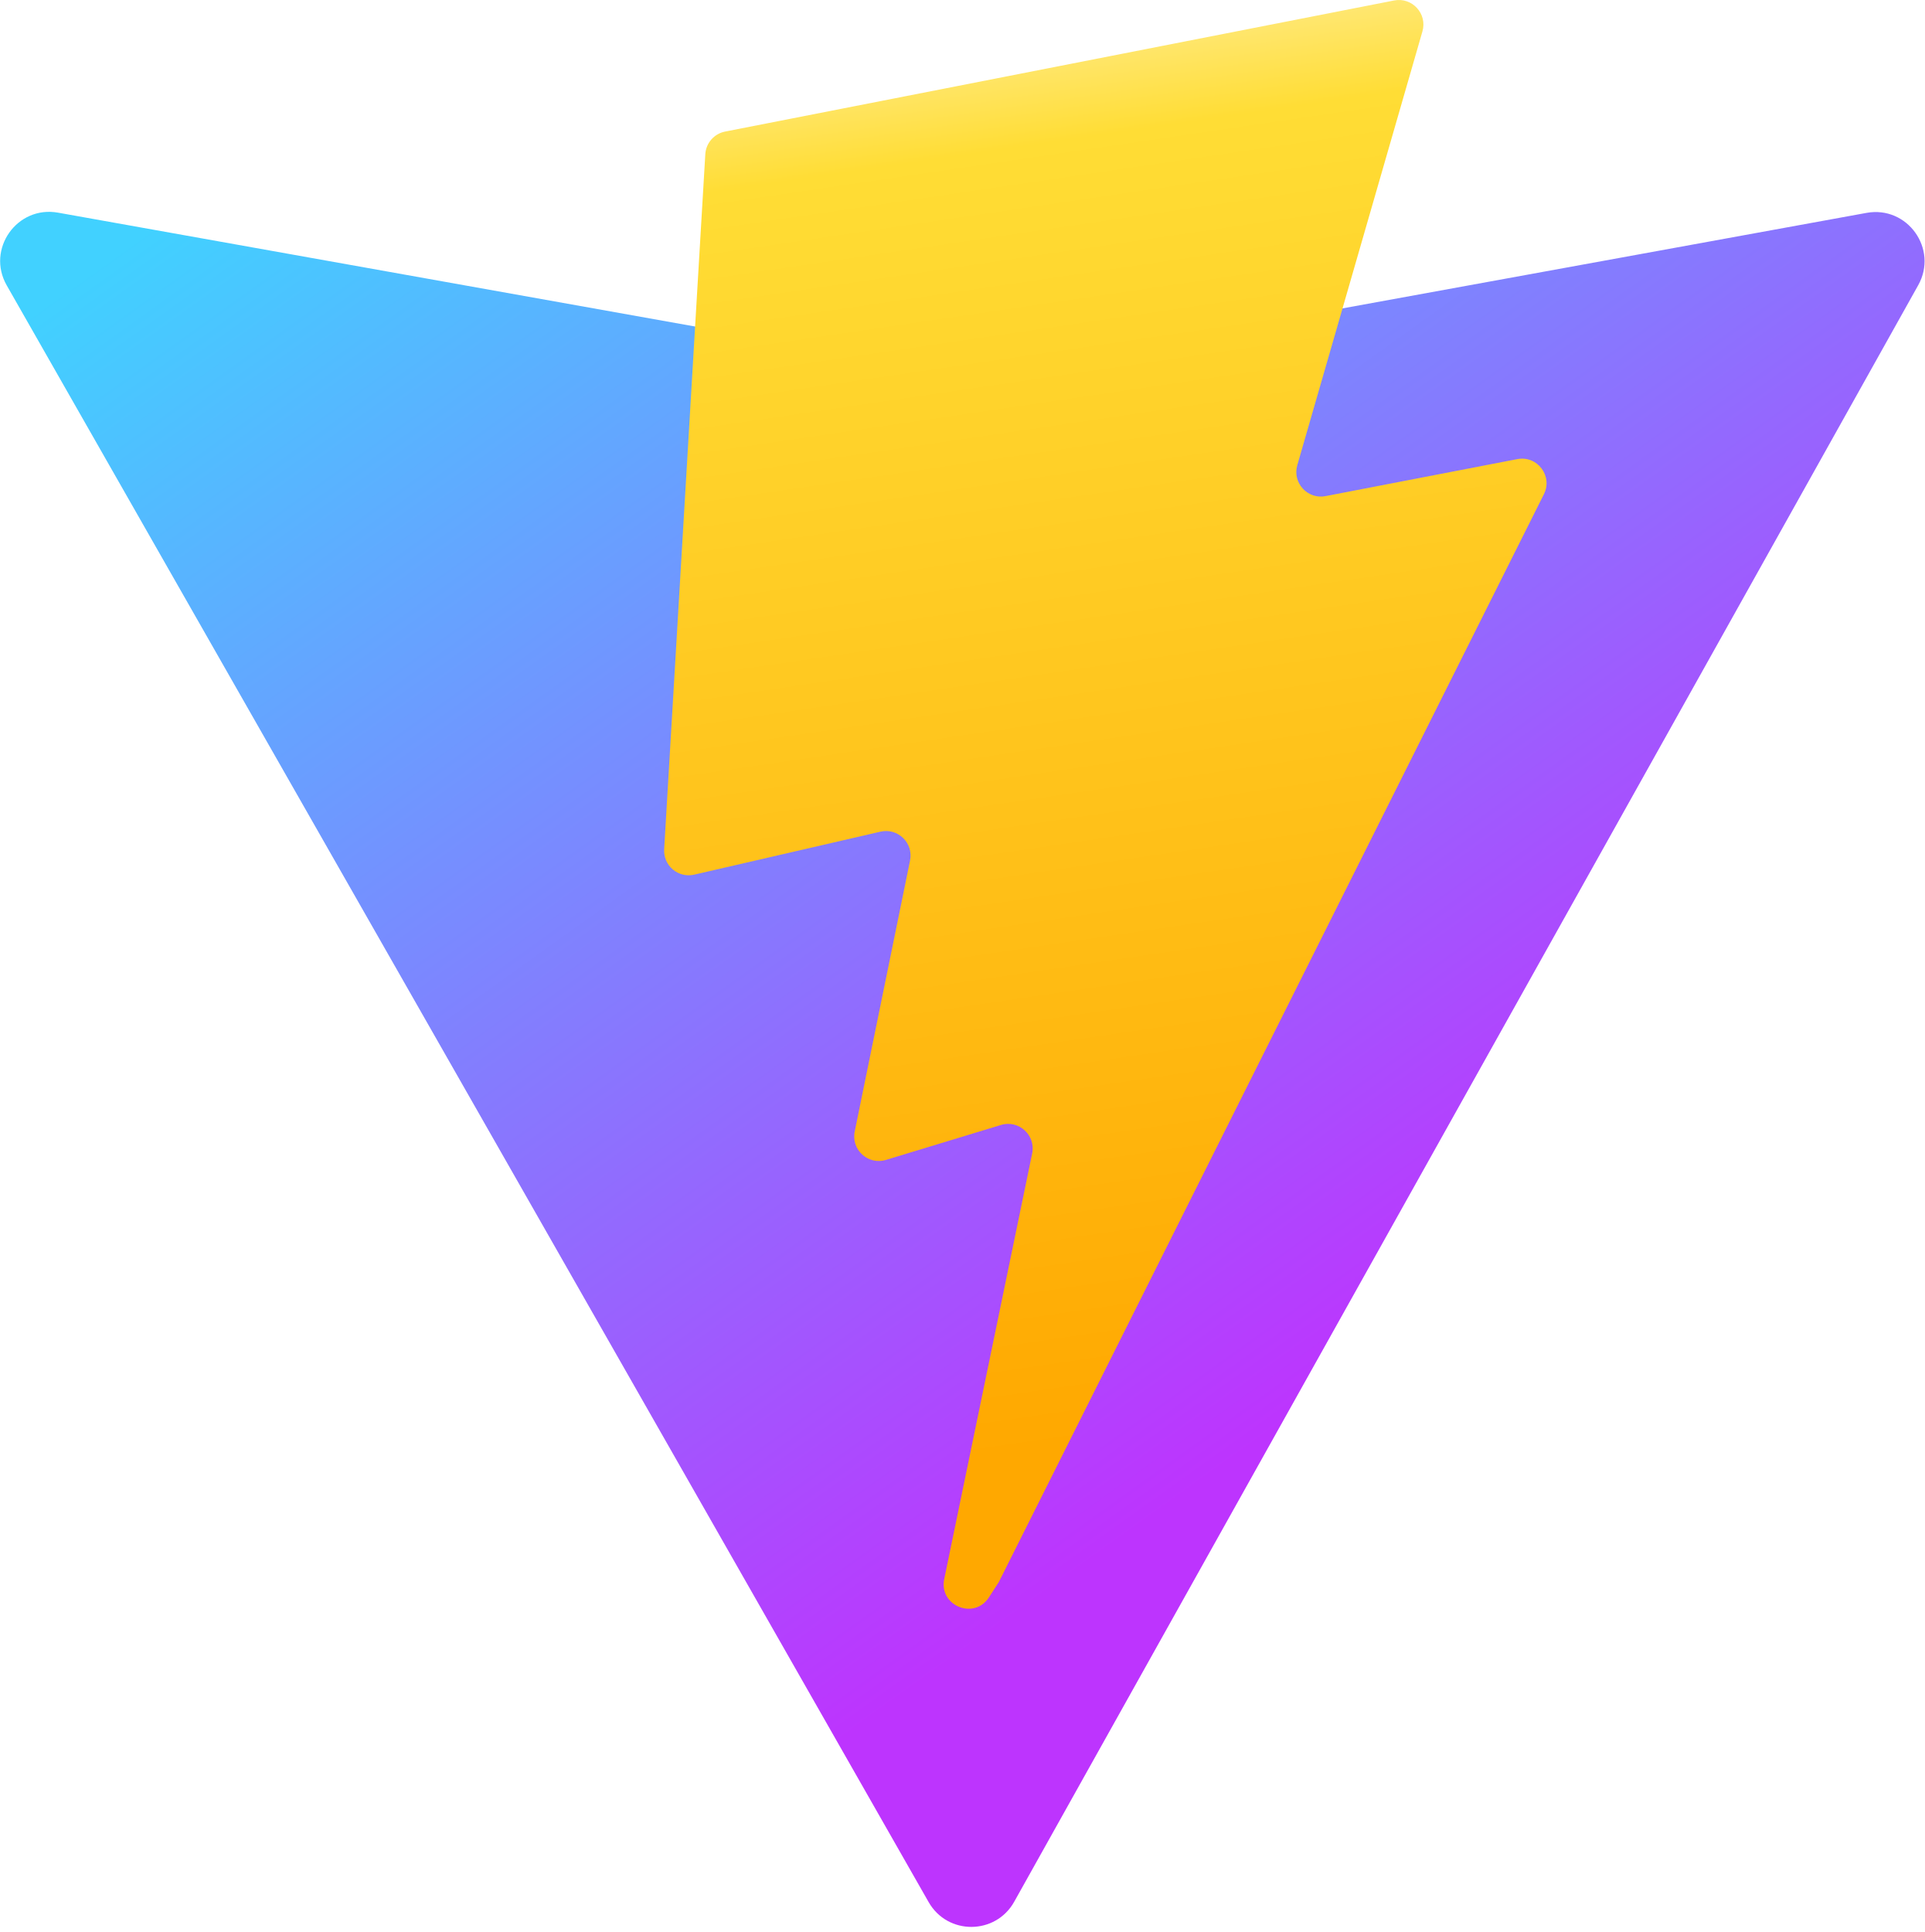
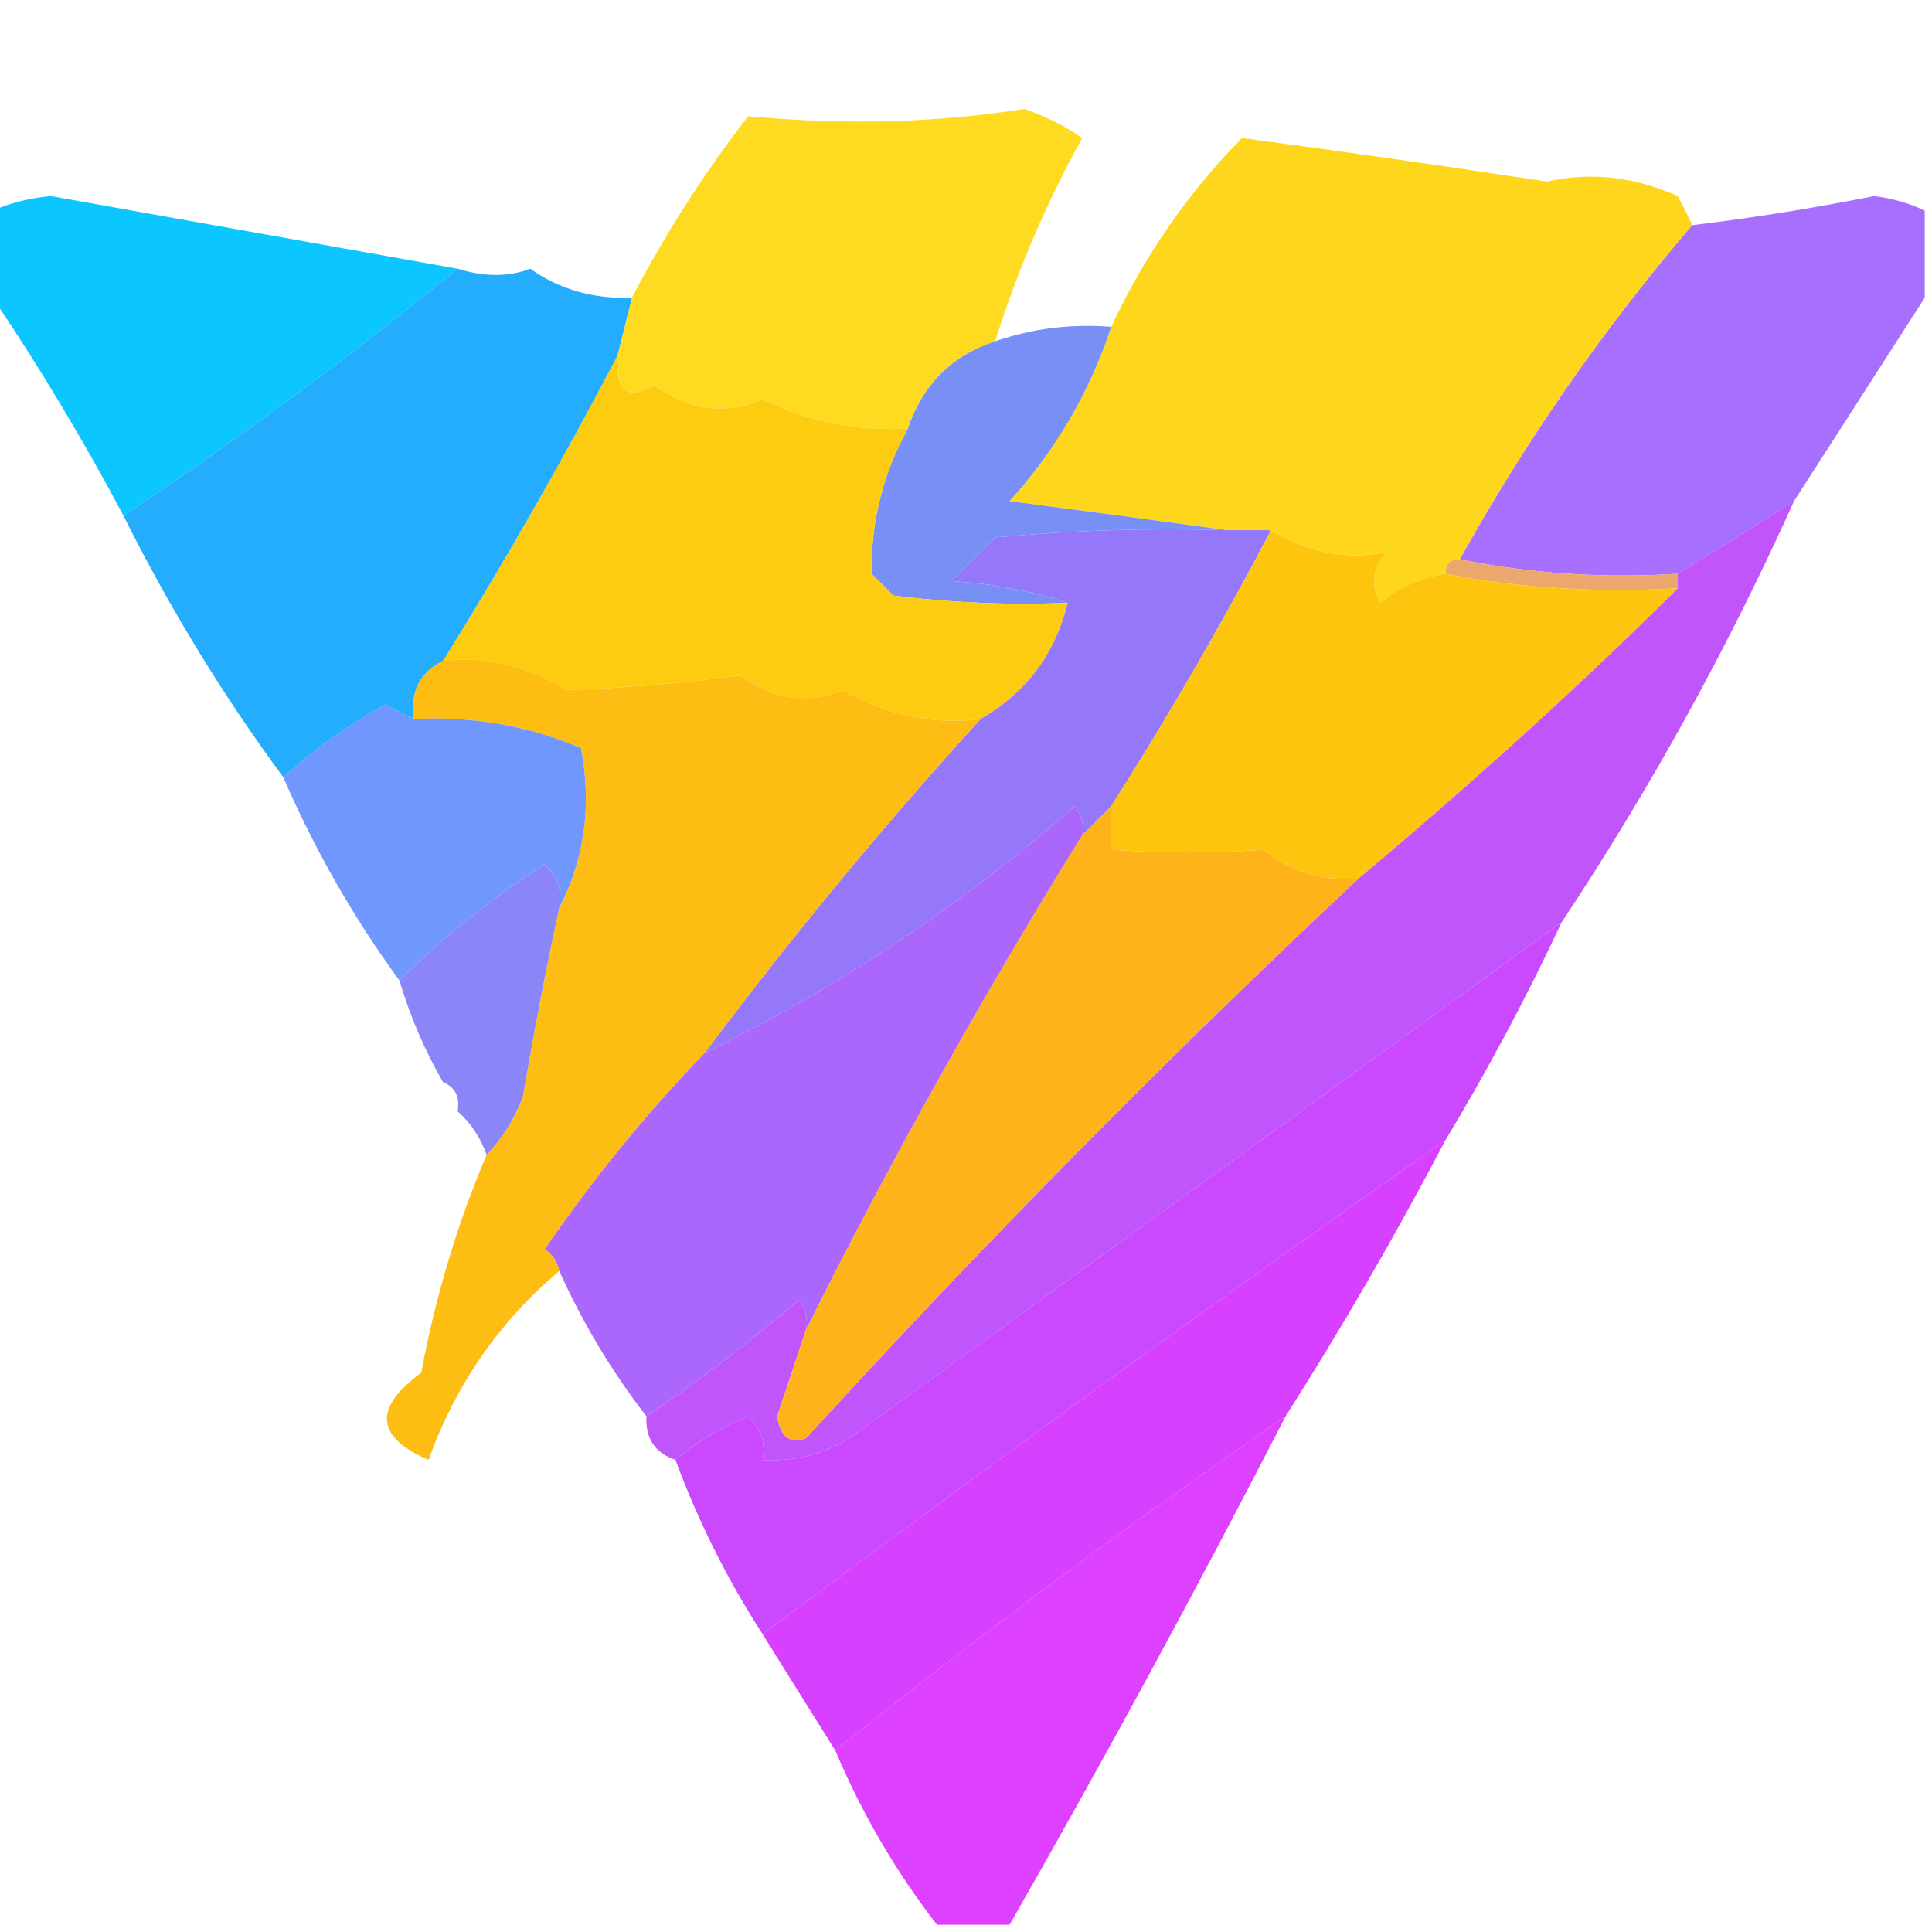
- <svg xmlns="http://www.w3.org/2000/svg" aria-hidden="true" role="img" class="iconify iconify--logos" width="31.88" height="32" preserveAspectRatio="xMidYMid meet" viewBox="0 0 256 257">
-   <defs>
-     <linearGradient id="IconifyId1813088fe1fbc01fb466" x1="-.828%" x2="57.636%" y1="7.652%" y2="78.411%">
-       <stop offset="0%" stop-color="#41D1FF" />
-       <stop offset="100%" stop-color="#BD34FE" />
-     </linearGradient>
-     <linearGradient id="IconifyId1813088fe1fbc01fb467" x1="43.376%" x2="50.316%" y1="2.242%" y2="89.03%">
-       <stop offset="0%" stop-color="#FFEA83" />
-       <stop offset="8.333%" stop-color="#FFDD35" />
-       <stop offset="100%" stop-color="#FFA800" />
-     </linearGradient>
-   </defs>
-   <path fill="url(#IconifyId1813088fe1fbc01fb466)" d="M255.153 37.938L134.897 252.976c-2.483 4.44-8.862 4.466-11.382.048L.875 37.958c-2.746-4.814 1.371-10.646 6.827-9.67l120.385 21.517a6.537 6.537 0 0 0 2.322-.004l117.867-21.483c5.438-.991 9.574 4.796 6.877 9.62Z" />
-   <path fill="url(#IconifyId1813088fe1fbc01fb467)" d="M185.432.063L96.44 17.501a3.268 3.268 0 0 0-2.634 3.014l-5.474 92.456a3.268 3.268 0 0 0 3.997 3.378l24.777-5.718c2.318-.535 4.413 1.507 3.936 3.838l-7.361 36.047c-.495 2.426 1.782 4.5 4.151 3.78l15.304-4.649c2.372-.72 4.652 1.36 4.15 3.788l-11.698 56.621c-.732 3.542 3.979 5.473 5.943 2.437l1.313-2.028l72.516-144.72c1.215-2.423-.88-5.186-3.54-4.672l-25.505 4.922c-2.396.462-4.435-1.77-3.759-4.114l16.646-57.705c.677-2.35-1.37-4.583-3.769-4.113Z" />
+ <svg xmlns="http://www.w3.org/2000/svg" version="1.1" width="133px" height="133px" style="shape-rendering:geometricPrecision; text-rendering:geometricPrecision; image-rendering:optimizeQuality; fill-rule:evenodd; clip-rule:evenodd">
+   <g>
+     <path style="opacity:0.012" fill="#ffe555" d="M 37.5,7.5 C 40.001,7.511 40.168,8.178 38,9.5C 37.536,8.906 37.369,8.239 37.5,7.5 Z" />
+   </g>
+   <g>
+     <path style="opacity:0.008" fill="#ffe559" d="M 77.5,13.5 C 77.238,12.022 77.571,10.689 78.5,9.5C 78.833,10.167 79.167,10.833 79.5,11.5C 79.253,12.713 78.586,13.38 77.5,13.5 Z" />
+   </g>
+   <g>
+     <path style="opacity:0.004" fill="#fee236" d="M 77.5,13.5 C 76.833,14.167 76.833,14.167 77.5,13.5 Z" />
+   </g>
+   <g>
+     <path style="opacity:0.004" fill="#fedc00" d="M 42.5,17.5 C 42.369,16.761 42.536,16.094 43,15.5C 43.692,16.437 43.525,17.103 42.5,17.5 Z" />
+   </g>
+   <g>
+     <path style="opacity:0.004" fill="#fedb00" d="M 39.5,16.5 C 40.833,17.167 40.833,17.167 39.5,16.5 Z" />
+   </g>
+   <g>
+     <path style="opacity:0.96" fill="#01c4ff" d="M 31.5,18.5 C 24.139,24.521 16.472,30.187 8.5,35.5C 5.737,30.299 2.737,25.299 -0.5,20.5C -0.5,18.5 -0.5,16.5 -0.5,14.5C 0.742,13.957 2.075,13.623 3.5,13.5C 12.846,15.169 22.18,16.836 31.5,18.5 Z" />
+   </g>
+   <g>
+     <path style="opacity:0.004" fill="#feda00" d="M 36.5,17.5 C 37.833,18.167 37.833,18.167 36.5,17.5 Z" />
+   </g>
+   <g>
+     <path style="opacity:0.004" fill="#feda00" d="M 42.5,17.5 C 41.833,18.167 41.833,18.167 42.5,17.5 Z" />
+   </g>
+   <g>
+     <path style="opacity:0.004" fill="#fedd01" d="M 75.5,17.5 C 76.833,18.167 76.833,18.167 75.5,17.5 Z" />
+   </g>
+   <g>
+     <path style="opacity:0.963" fill="#feda18" d="M 68.5,23.5 C 65.522,24.478 63.522,26.478 62.5,29.5C 58.982,29.697 55.649,29.031 52.5,27.5C 49.874,28.58 47.374,28.246 45,26.5C 43.187,27.609 42.354,26.942 42.5,24.5C 42.833,23.167 43.167,21.833 43.5,20.5C 45.771,16.136 48.438,11.969 51.5,8C 58.18,8.621 64.514,8.455 70.5,7.5C 71.931,7.977 73.264,8.643 74.5,9.5C 72.03,13.969 70.03,18.635 68.5,23.5 Z" />
+   </g>
+   <g>
+     <path style="opacity:0.99" fill="#fed71a" d="M 116.5,15.5 C 110.436,22.58 105.102,30.247 100.5,38.5C 99.833,38.5 99.5,38.833 99.5,39.5C 97.83,39.751 96.33,40.418 95,41.5C 94.316,40.216 94.483,39.05 95.5,38C 92.79,38.572 90.123,38.072 87.5,36.5C 86.5,36.5 85.5,36.5 84.5,36.5C 79.651,35.834 74.651,35.167 69.5,34.5C 72.686,30.984 75.02,26.984 76.5,22.5C 78.763,17.636 81.763,13.302 85.5,9.5C 92.508,10.434 99.508,11.434 106.5,12.5C 109.489,11.825 112.489,12.158 115.5,13.5C 115.863,14.184 116.196,14.85 116.5,15.5 Z" />
+   </g>
+   <g>
+     <path style="opacity:0.96" fill="#a369fe" d="M 132.5,14.5 C 132.5,16.5 132.5,18.5 132.5,20.5C 129.5,25.167 126.5,29.833 123.5,34.5C 120.816,36.193 118.149,37.86 115.5,39.5C 110.305,39.821 105.305,39.487 100.5,38.5C 105.102,30.247 110.436,22.58 116.5,15.5C 120.683,14.997 124.849,14.331 129,13.5C 130.256,13.648 131.423,13.982 132.5,14.5 Z" />
+   </g>
+   <g>
+     <path style="opacity:1" fill="#7890f6" d="M 76.5,22.5 C 75.02,26.984 72.686,30.984 69.5,34.5C 74.651,35.167 79.651,35.834 84.5,36.5C 79.156,36.334 73.823,36.501 68.5,37C 67.5,38 66.5,39 65.5,40C 68.365,40.183 71.031,40.683 73.5,41.5C 69.486,41.666 65.486,41.499 61.5,41C 61,40.5 60.5,40 60,39.5C 59.944,35.945 60.778,32.611 62.5,29.5C 63.522,26.478 65.522,24.478 68.5,23.5C 71.055,22.612 73.721,22.279 76.5,22.5 Z" />
+   </g>
+   <g>
+     <path style="opacity:1" fill="#fdcb10" d="M 42.5,24.5 C 42.354,26.942 43.187,27.609 45,26.5C 47.374,28.246 49.874,28.58 52.5,27.5C 55.649,29.031 58.982,29.697 62.5,29.5C 60.778,32.611 59.944,35.945 60,39.5C 60.5,40 61,40.5 61.5,41C 65.486,41.499 69.486,41.666 73.5,41.5C 72.647,45.02 70.647,47.687 67.5,49.5C 64.286,49.916 61.119,49.249 58,47.5C 55.58,48.488 53.247,48.155 51,46.5C 47.049,47.031 43.049,47.365 39,47.5C 36.133,45.796 33.299,45.129 30.5,45.5C 34.768,38.627 38.768,31.628 42.5,24.5 Z" />
+   </g>
+   <g>
+     <path style="opacity:1" fill="#eba76c" d="M 100.5,38.5 C 105.305,39.487 110.305,39.821 115.5,39.5C 115.5,39.833 115.5,40.167 115.5,40.5C 109.974,40.821 104.64,40.488 99.5,39.5C 99.5,38.833 99.833,38.5 100.5,38.5 Z" />
+   </g>
+   <g>
+     <path style="opacity:1" fill="#24acfd" d="M 31.5,18.5 C 33.36,19.072 35.027,19.072 36.5,18.5C 38.514,19.924 40.848,20.59 43.5,20.5C 43.167,21.833 42.833,23.167 42.5,24.5C 38.768,31.628 34.768,38.627 30.5,45.5C 28.896,46.287 28.229,47.62 28.5,49.5C 27.85,49.196 27.183,48.863 26.5,48.5C 23.924,49.943 21.59,51.61 19.5,53.5C 15.346,47.87 11.679,41.87 8.5,35.5C 16.472,30.187 24.139,24.521 31.5,18.5 Z" />
+   </g>
+   <g>
+     <path style="opacity:1" fill="#9578fa" d="M 84.5,36.5 C 85.5,36.5 86.5,36.5 87.5,36.5C 84.086,42.997 80.419,49.33 76.5,55.5C 75.833,56.167 75.167,56.833 74.5,57.5C 74.631,56.761 74.464,56.094 74,55.5C 66.171,62.32 57.671,67.987 48.5,72.5C 54.456,64.542 60.789,56.875 67.5,49.5C 70.647,47.687 72.647,45.02 73.5,41.5C 71.031,40.683 68.365,40.183 65.5,40C 66.5,39 67.5,38 68.5,37C 73.823,36.501 79.156,36.334 84.5,36.5 Z" />
+   </g>
+   <g>
+     <path style="opacity:1" fill="#fdbd13" d="M 30.5,45.5 C 33.299,45.129 36.133,45.796 39,47.5C 43.049,47.365 47.049,47.031 51,46.5C 53.247,48.155 55.58,48.488 58,47.5C 61.119,49.249 64.286,49.916 67.5,49.5C 60.789,56.875 54.456,64.542 48.5,72.5C 44.493,76.654 40.827,81.154 37.5,86C 38.056,86.383 38.389,86.883 38.5,87.5C 34.38,90.971 31.38,95.304 29.5,100.5C 25.855,98.921 25.689,96.921 29,94.5C 29.98,89.243 31.48,84.243 33.5,79.5C 34.559,78.4 35.392,77.066 36,75.5C 36.737,71.13 37.57,66.796 38.5,62.5C 40.245,59.114 40.745,55.448 40,51.5C 36.35,49.954 32.516,49.287 28.5,49.5C 28.229,47.62 28.896,46.287 30.5,45.5 Z" />
+   </g>
+   <g>
+     <path style="opacity:1" fill="#fec50f" d="M 87.5,36.5 C 90.123,38.072 92.79,38.572 95.5,38C 94.483,39.05 94.316,40.216 95,41.5C 96.33,40.418 97.83,39.751 99.5,39.5C 104.64,40.488 109.974,40.821 115.5,40.5C 108.836,47.129 101.503,53.796 93.5,60.5C 91.064,60.683 88.897,60.016 87,58.5C 83.651,58.746 80.151,58.746 76.5,58.5C 76.5,57.5 76.5,56.5 76.5,55.5C 80.419,49.33 84.086,42.997 87.5,36.5 Z" />
+   </g>
+   <g>
+     <path style="opacity:0.977" fill="#be52fb" d="M 123.5,34.5 C 118.924,44.657 113.591,54.323 107.5,63.5C 91.225,75.315 74.892,87.148 58.5,99C 56.655,100.128 54.655,100.628 52.5,100.5C 52.719,99.325 52.386,98.325 51.5,97.5C 49.64,98.26 47.973,99.26 46.5,100.5C 45.094,100.027 44.427,99.027 44.5,97.5C 48.123,95.049 51.623,92.383 55,89.5C 55.464,90.094 55.631,90.761 55.5,91.5C 54.844,93.484 54.178,95.484 53.5,97.5C 53.733,98.932 54.4,99.432 55.5,99C 67.7,85.634 80.367,72.801 93.5,60.5C 101.503,53.796 108.836,47.129 115.5,40.5C 115.5,40.167 115.5,39.833 115.5,39.5C 118.149,37.86 120.816,36.193 123.5,34.5 Z" />
+   </g>
+   <g>
+     <path style="opacity:0.948" fill="#6891fd" d="M 28.5,49.5 C 32.516,49.287 36.35,49.954 40,51.5C 40.745,55.448 40.245,59.114 38.5,62.5C 38.719,61.325 38.386,60.325 37.5,59.5C 33.835,61.841 30.501,64.507 27.5,67.5C 24.331,63.167 21.664,58.5 19.5,53.5C 21.59,51.61 23.924,49.943 26.5,48.5C 27.183,48.863 27.85,49.196 28.5,49.5 Z" />
+   </g>
+   <g>
+     <path style="opacity:0.97" fill="#8883f8" d="M 38.5,62.5 C 37.57,66.796 36.737,71.13 36,75.5C 35.392,77.066 34.559,78.4 33.5,79.5C 33.068,78.29 32.401,77.29 31.5,76.5C 31.672,75.508 31.338,74.842 30.5,74.5C 29.227,72.287 28.227,69.954 27.5,67.5C 30.501,64.507 33.835,61.841 37.5,59.5C 38.386,60.325 38.719,61.325 38.5,62.5 Z" />
+   </g>
+   <g>
+     <path style="opacity:1" fill="#feb31a" d="M 76.5,55.5 C 76.5,56.5 76.5,57.5 76.5,58.5C 80.151,58.746 83.651,58.746 87,58.5C 88.897,60.016 91.064,60.683 93.5,60.5C 80.367,72.801 67.7,85.634 55.5,99C 54.4,99.432 53.733,98.932 53.5,97.5C 54.178,95.484 54.844,93.484 55.5,91.5C 61.282,79.943 67.616,68.609 74.5,57.5C 75.167,56.833 75.833,56.167 76.5,55.5 Z" />
+   </g>
+   <g>
+     <path style="opacity:0.972" fill="#c944fe" d="M 107.5,63.5 C 105.1,68.632 102.434,73.632 99.5,78.5C 83.686,89.579 68.019,100.912 52.5,112.5C 50.066,108.728 48.066,104.728 46.5,100.5C 47.973,99.26 49.64,98.26 51.5,97.5C 52.386,98.325 52.719,99.325 52.5,100.5C 54.655,100.628 56.655,100.128 58.5,99C 74.892,87.148 91.225,75.315 107.5,63.5 Z" />
+   </g>
+   <g>
+     <path style="opacity:0.982" fill="#aa64fc" d="M 74.5,57.5 C 67.616,68.609 61.282,79.943 55.5,91.5C 55.631,90.761 55.464,90.094 55,89.5C 51.623,92.383 48.123,95.049 44.5,97.5C 42.137,94.451 40.137,91.118 38.5,87.5C 38.389,86.883 38.056,86.383 37.5,86C 40.827,81.154 44.493,76.654 48.5,72.5C 57.671,67.987 66.171,62.32 74,55.5C 74.464,56.094 74.631,56.761 74.5,57.5 Z" />
+   </g>
+   <g>
+     <path style="opacity:0.007" fill="#ffb900" d="M 30.5,74.5 C 31.338,74.842 31.672,75.508 31.5,76.5C 30.733,77.172 30.066,78.005 29.5,79C 30.424,79.85 30.424,80.85 29.5,82C 29.15,83.257 28.483,83.591 27.5,83C 28.194,79.975 29.194,77.142 30.5,74.5 Z" />
+   </g>
+   <g>
+     <path style="opacity:0.956" fill="#d537fe" d="M 99.5,78.5 C 96.071,85.032 92.404,91.366 88.5,97.5C 77.855,104.821 67.522,112.488 57.5,120.5C 55.847,117.869 54.181,115.203 52.5,112.5C 68.019,100.912 83.686,89.579 99.5,78.5 Z" />
+   </g>
+   <g>
+     <path style="opacity:0.92" fill="#da31ff" d="M 88.5,97.5 C 82.433,109.299 76.1,120.966 69.5,132.5C 67.833,132.5 66.167,132.5 64.5,132.5C 61.662,128.828 59.329,124.828 57.5,120.5C 67.522,112.488 77.855,104.821 88.5,97.5 Z" />
+   </g>
</svg>
